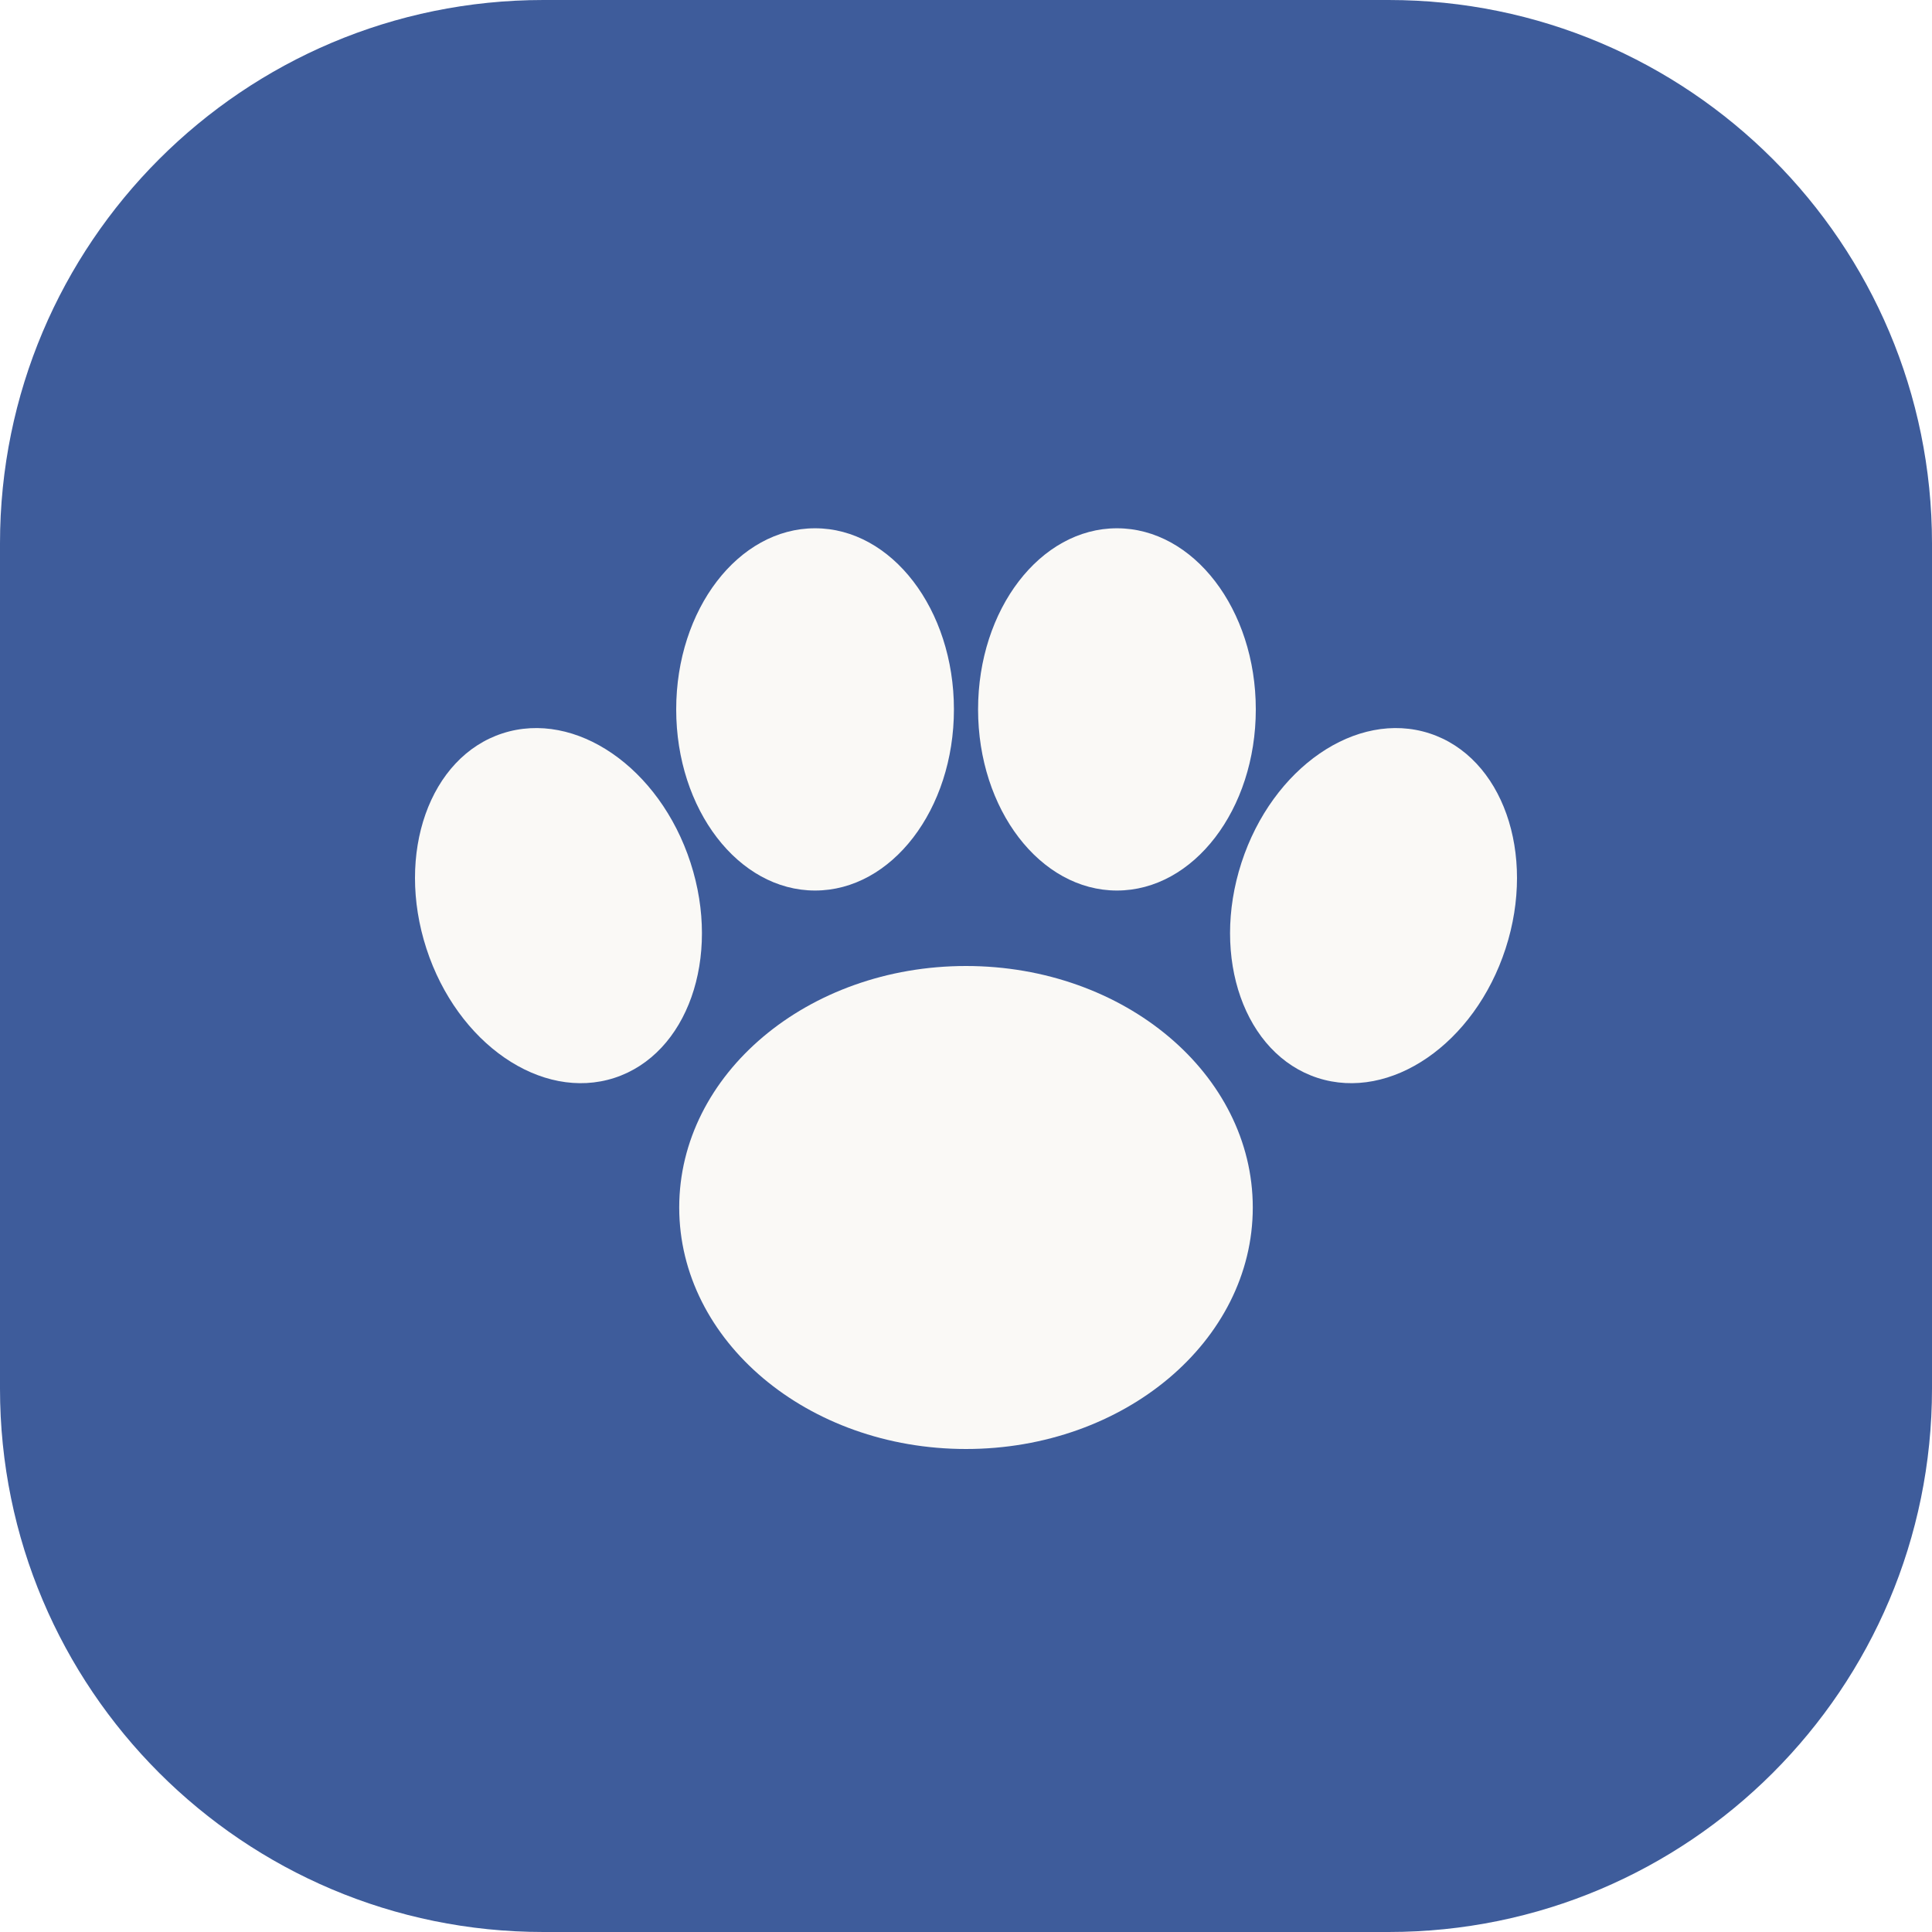
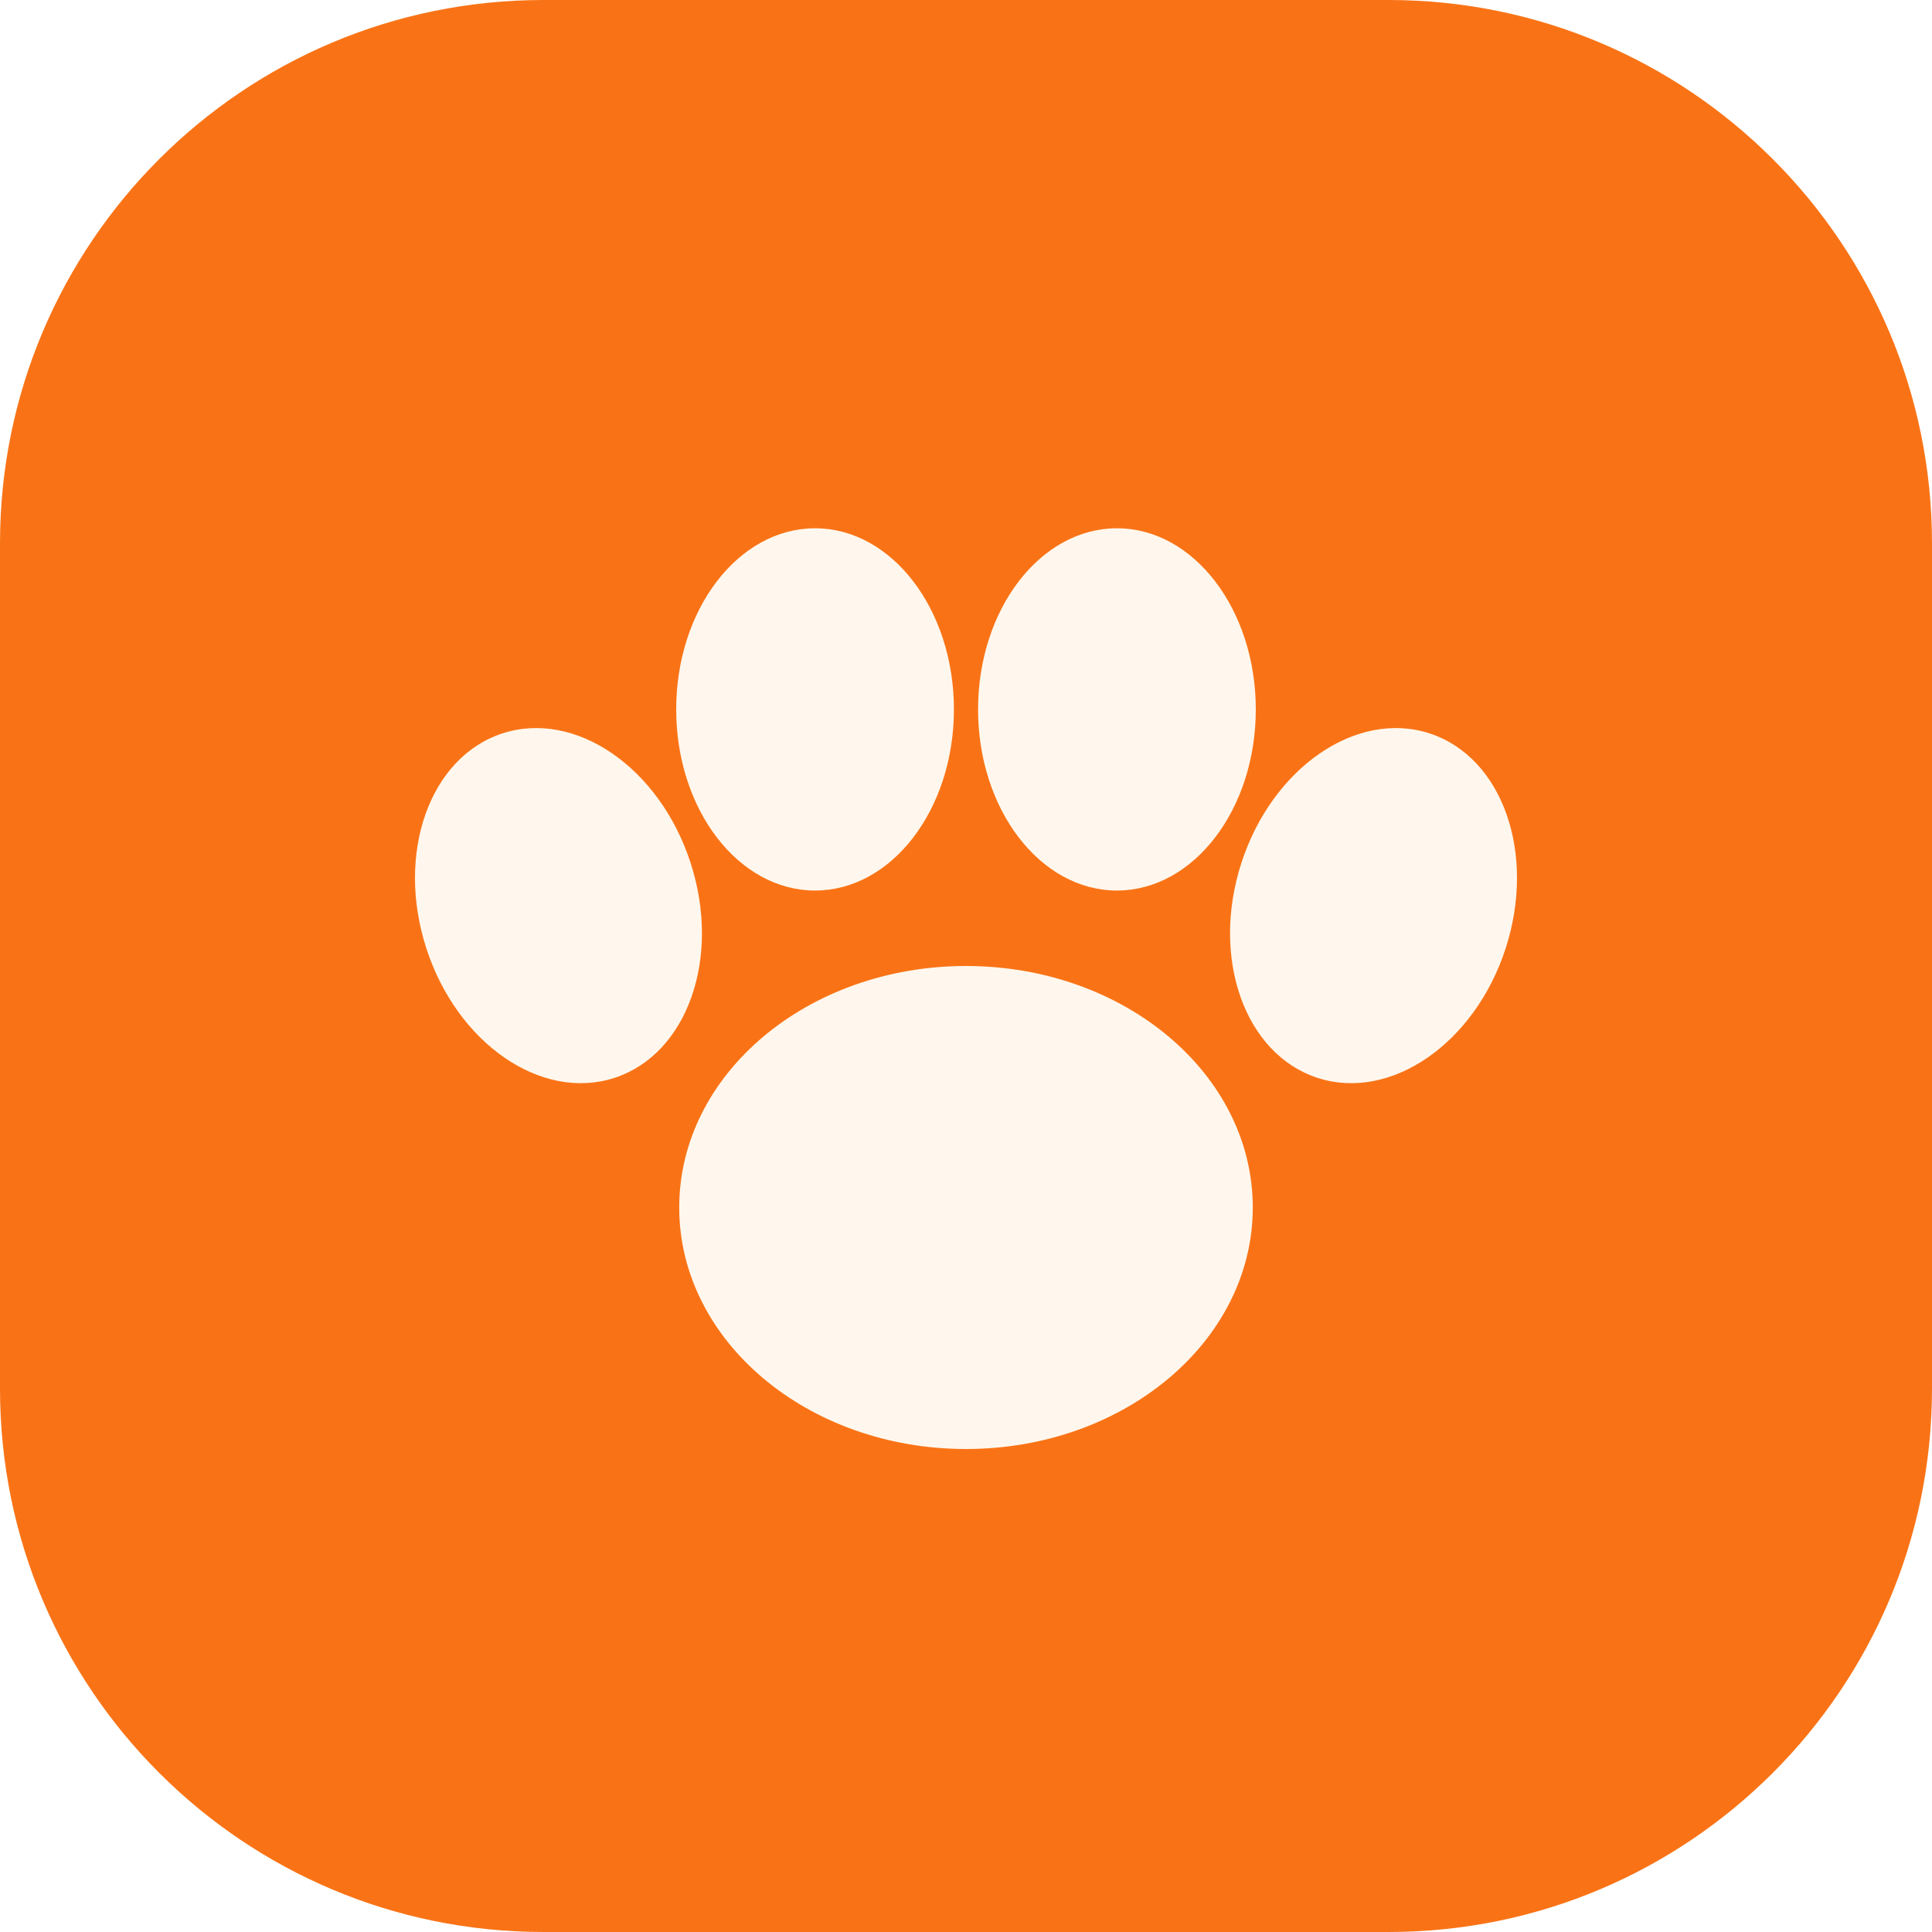
<svg xmlns="http://www.w3.org/2000/svg" viewBox="0 0 64 64">
-   <rect width="64" height="64" rx="18" fill="#3E5C9B" />
-   <g fill="#FAF9F6">
+   <rect width="64" height="64" rx="18" fill="#F97316" />
+   <g fill="#FFF7ED">
    <ellipse cx="32" cy="40" rx="9.5" ry="8" />
    <ellipse cx="18.5" cy="30" rx="4.6" ry="6" transform="rotate(-18 18.5 30)" />
    <ellipse cx="27" cy="23.5" rx="4.6" ry="6" />
    <ellipse cx="37" cy="23.5" rx="4.6" ry="6" />
    <ellipse cx="45.5" cy="30" rx="4.6" ry="6" transform="rotate(18 45.5 30)" />
  </g>
</svg>
